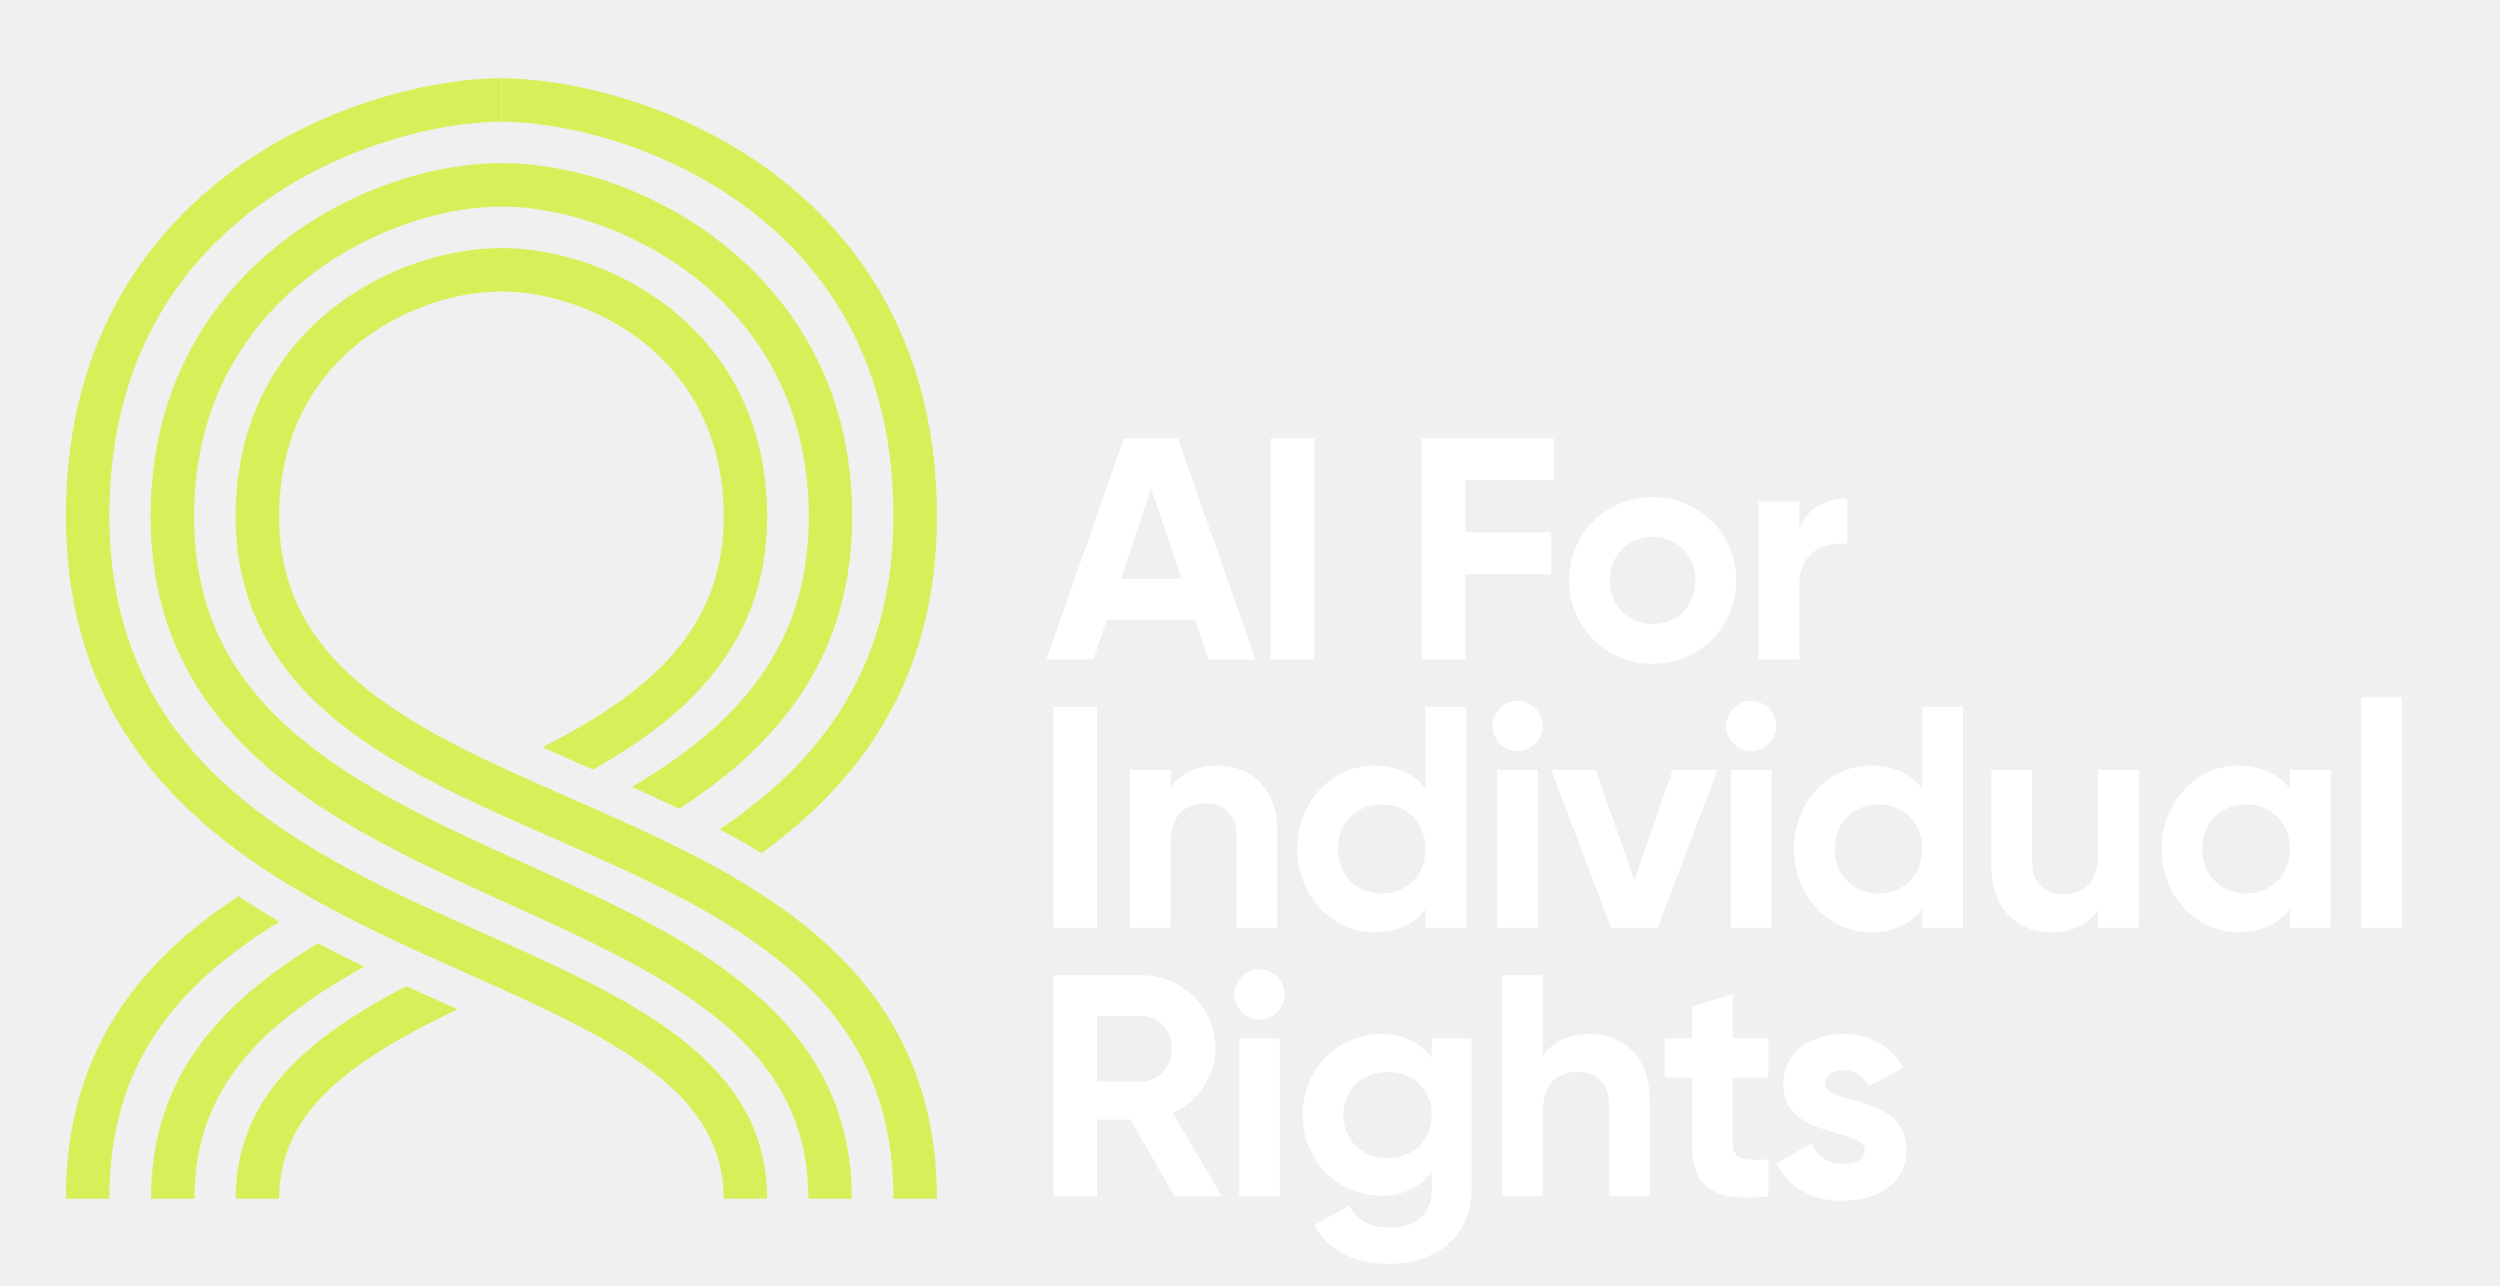
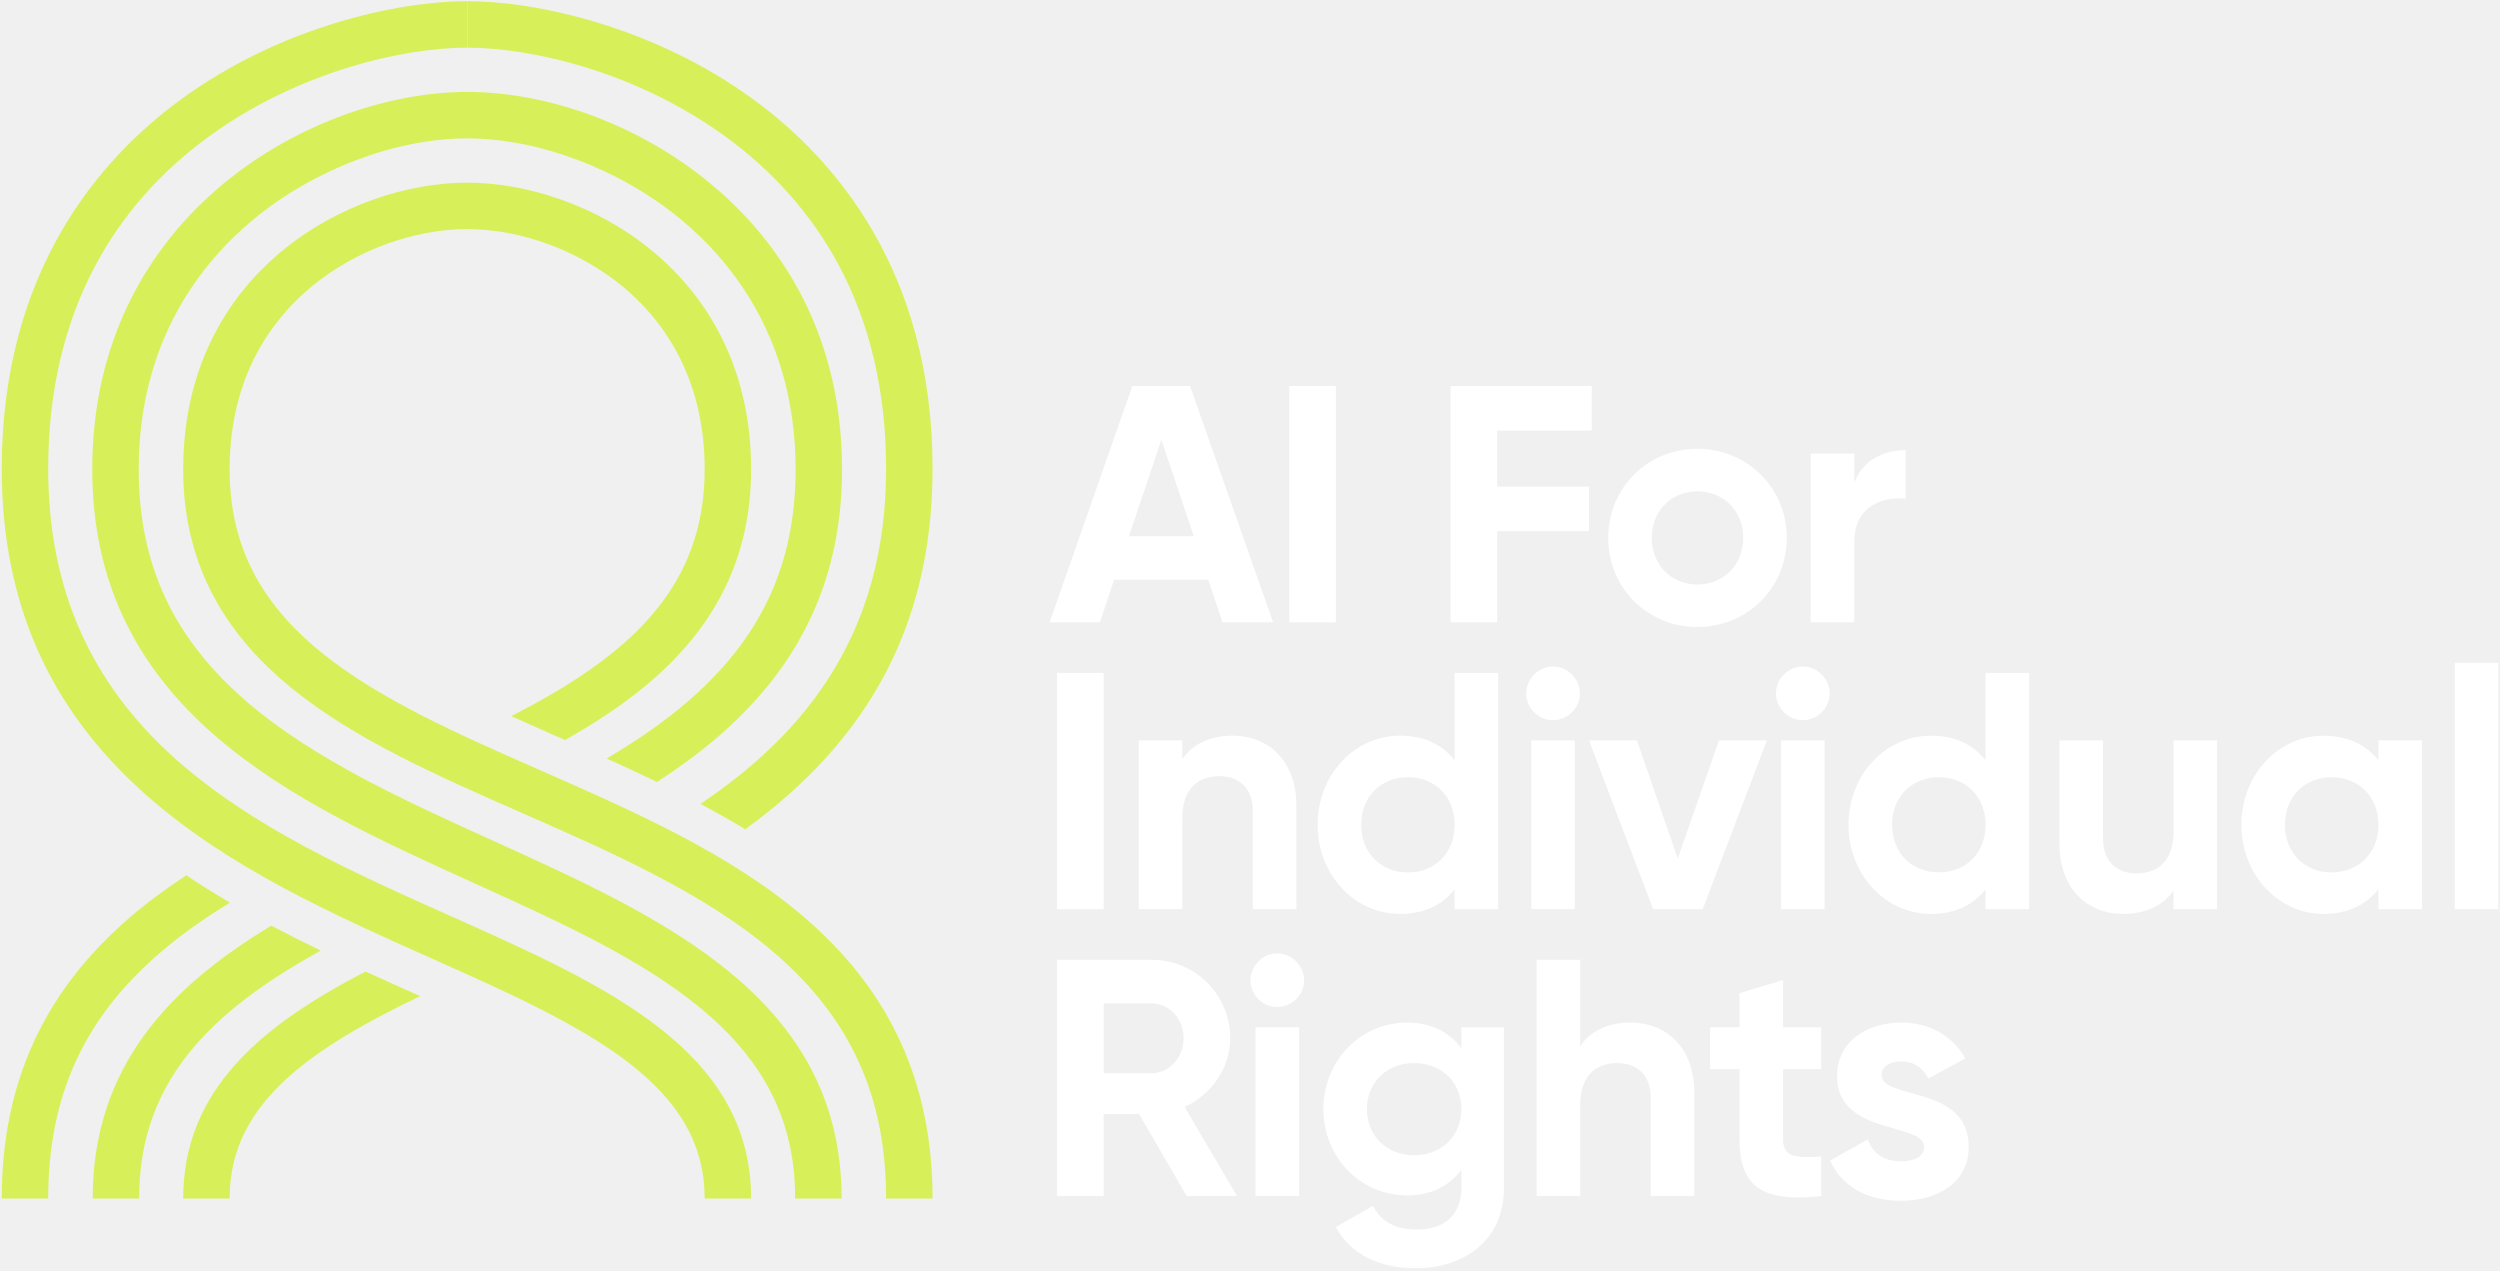
- <svg xmlns="http://www.w3.org/2000/svg" width="700" height="360" viewBox="360 20 700 360" fill="none">
+ <svg xmlns="http://www.w3.org/2000/svg" width="655.013" height="333" viewBox="377.995 41.6 655.013 333" fill="none">
  <path d="M597.763 111.097C605.986 126.478 610.156 144.406 610.156 164.382C610.156 195.61 599.214 220.516 576.705 240.525C571.957 244.745 566.866 248.621 561.529 252.234C565.51 254.35 569.428 256.558 573.256 258.881C577.244 255.977 581.103 252.906 584.794 249.625C610.053 227.172 622.331 199.289 622.331 164.382C622.331 112.662 596.705 83.16 575.208 67.517C549.236 48.619 518.691 41.914 500.426 41.914V54.089C516.864 54.089 544.436 60.184 568.044 77.362C580.732 86.594 590.73 97.945 597.763 111.097Z" fill="#D7F05A" />
  <path d="M473.75 296.145C446.696 310.206 425.99 326.99 425.99 355.631H438.165C438.165 341.72 444.584 330.34 458.366 319.821C466.588 313.545 476.829 307.991 488.091 302.592C487.636 302.389 487.182 302.186 486.723 301.981C482.478 300.086 478.138 298.148 473.75 296.145Z" fill="#D7F05A" />
  <path d="M507.463 262.004C484.286 251.492 460.319 240.622 442.745 225.524C423.366 208.875 414.34 189.493 414.34 164.53C414.34 131.012 430.691 110.436 444.409 99.076C460.207 85.994 481.655 77.865 500.392 77.859C519.128 77.865 540.577 85.994 556.375 99.076C570.092 110.436 586.443 131.012 586.443 164.53C586.443 189.493 577.417 208.875 558.038 225.524C551.723 230.95 544.58 235.827 536.947 240.34C541.369 242.332 545.782 244.37 550.154 246.483C555.743 242.857 561.06 238.98 565.972 234.76C587.939 215.887 598.618 192.914 598.618 164.53C598.618 126.28 579.869 102.724 564.14 89.699C545.993 74.671 522.173 65.695 500.412 65.684V65.684C500.405 65.684 500.398 65.684 500.391 65.684C500.385 65.684 500.378 65.684 500.371 65.684V65.684C460.75 65.706 402.165 97.122 402.165 164.53C402.165 192.914 412.844 215.887 434.811 234.76C453.705 250.991 478.478 262.227 502.435 273.092C524.732 283.205 545.794 292.756 561.481 305.692C578.435 319.671 586.331 335.539 586.331 355.63H598.506C598.506 303.294 552.223 282.303 507.463 262.004Z" fill="#D7F05A" />
  <path d="M588.879 282.064C569.509 265.375 544.285 254.285 519.89 243.56C498.064 233.964 477.449 224.901 462.205 212.549C445.803 199.261 438.165 184.002 438.165 164.53C438.165 139.541 449.906 124.658 459.755 116.573C471.149 107.219 486.339 101.634 500.392 101.629C514.445 101.634 529.634 107.219 541.028 116.573C550.877 124.658 562.618 139.541 562.618 164.53C562.618 184.002 554.979 199.261 538.578 212.549C530.883 218.784 521.818 224.179 511.922 229.229C515.637 230.908 519.487 232.613 523.47 234.365C524.323 234.74 525.177 235.115 526.031 235.491C533.311 231.393 540.111 226.977 546.243 222.01C565.454 206.444 574.793 187.642 574.793 164.53C574.793 112.769 531.312 89.474 500.412 89.454V89.453C500.405 89.453 500.398 89.453 500.392 89.453C500.385 89.453 500.378 89.453 500.371 89.453V89.454C469.471 89.474 425.99 112.769 425.99 164.53C425.99 187.642 435.328 206.444 454.54 222.01C471.054 235.389 492.395 244.772 514.99 254.706C538.565 265.07 562.942 275.788 580.931 291.288C600.87 308.467 610.156 328.913 610.156 355.63H622.331C622.331 325.523 611.389 301.459 588.879 282.064Z" fill="#D7F05A" />
  <path d="M496.242 281.688C470.709 270.292 444.307 258.507 424.078 240.525C401.569 220.516 390.627 195.609 390.627 164.382C390.627 144.406 394.797 126.478 403.021 111.097C410.052 97.945 420.051 86.595 432.739 77.362C456.347 60.184 483.919 54.089 500.357 54.089V41.914C482.092 41.914 451.548 48.619 425.575 67.518C404.078 83.16 378.452 112.662 378.452 164.382C378.452 199.289 390.731 227.172 415.989 249.625C437.626 268.858 464.902 281.033 491.28 292.807C510.783 301.512 529.204 309.734 542.418 319.819C556.199 330.338 562.619 341.718 562.619 355.629H574.794C574.794 316.75 536.638 299.719 496.242 281.688Z" fill="#D7F05A" />
  <path d="M439.302 305.692C446.004 300.166 453.694 295.259 462.035 290.66C457.709 288.574 453.373 286.404 449.068 284.125C422.466 300.176 402.277 321.067 402.277 355.631H414.452C414.452 335.54 422.348 319.671 439.302 305.692Z" fill="#D7F05A" />
  <path d="M419.851 291.286C425.438 286.473 431.642 282.121 438.245 278.097C434.366 275.821 430.541 273.439 426.804 270.93C421.563 274.368 416.561 278.05 411.904 282.063C389.394 301.458 378.452 325.522 378.452 355.629H390.627C390.627 328.911 399.913 308.465 419.851 291.286Z" fill="#D7F05A" />
  <path d="M694.571 193.499H669.898L666.185 204.641H653.008L674.674 142.738H689.796L711.551 204.641H698.286L694.571 193.499ZM690.769 182.091L682.28 156.8L673.79 182.091H690.769Z" fill="white" />
  <path d="M727.998 142.738V204.641H715.793V142.738H727.998Z" fill="white" />
  <path d="M770.267 154.412V169.092H794.321V180.764H770.267V204.641H758.063V142.738H795.029V154.412H770.267Z" fill="white" />
  <path d="M799.36 182.534C799.36 169.357 809.707 159.188 822.707 159.188C835.706 159.188 846.14 169.357 846.14 182.534C846.14 195.711 835.706 205.88 822.707 205.88C809.707 205.88 799.36 195.711 799.36 182.534ZM834.732 182.534C834.732 175.371 829.516 170.331 822.707 170.331C815.985 170.331 810.768 175.371 810.768 182.534C810.768 189.697 815.985 194.738 822.707 194.738C829.516 194.738 834.732 189.697 834.732 182.534Z" fill="white" />
  <path d="M877.268 159.539V172.274C871.342 171.566 863.827 174.219 863.827 183.505V204.64H852.419V160.423H863.827V168.029C866.126 162.015 871.696 159.539 877.268 159.539Z" fill="white" />
  <path d="M667.156 217.906V279.809H654.954V217.906H667.156Z" fill="white" />
  <path d="M717.65 252.657V279.806H706.242V254.073C706.242 248.059 702.617 244.964 697.487 244.964C691.916 244.964 687.76 248.236 687.76 255.929V279.806H676.352V235.59H687.76V240.542C690.412 236.562 695.011 234.352 700.936 234.352C710.311 234.352 717.65 240.896 717.65 252.657Z" fill="white" />
  <path d="M770.531 217.906V279.809H759.124V274.592C755.94 278.659 751.253 281.047 744.798 281.047C732.948 281.047 723.22 270.877 723.22 257.701C723.22 244.524 732.948 234.354 744.798 234.354C751.253 234.354 755.94 236.742 759.124 240.811V217.906H770.531ZM759.124 257.701C759.124 250.272 753.906 245.232 746.92 245.232C739.846 245.232 734.628 250.272 734.628 257.701C734.628 265.129 739.846 270.17 746.92 270.17C753.906 270.17 759.124 265.129 759.124 257.701Z" fill="white" />
  <path d="M777.87 223.298C777.87 219.496 781.054 216.223 784.856 216.223C788.748 216.223 791.931 219.496 791.931 223.298C791.931 227.101 788.748 230.284 784.856 230.284C781.054 230.284 777.87 227.101 777.87 223.298ZM779.198 235.59H790.605V279.806H779.198V235.59Z" fill="white" />
  <path d="M840.922 235.59L824.12 279.806H811.12L794.319 235.59H806.875L817.575 266.542L828.365 235.59H840.922Z" fill="white" />
  <path d="M843.308 223.298C843.308 219.496 846.491 216.223 850.294 216.223C854.185 216.223 857.369 219.496 857.369 223.298C857.369 227.101 854.185 230.284 850.294 230.284C846.491 230.284 843.308 227.101 843.308 223.298ZM844.635 235.59H856.042V279.806H844.635V235.59Z" fill="white" />
  <path d="M909.631 217.906V279.809H898.223V274.592C895.04 278.659 890.353 281.047 883.897 281.047C872.048 281.047 862.32 270.877 862.32 257.701C862.32 244.524 872.048 234.354 883.897 234.354C890.353 234.354 895.04 236.742 898.223 240.811V217.906H909.631ZM898.223 257.701C898.223 250.272 893.006 245.232 886.02 245.232C878.946 245.232 873.728 250.272 873.728 257.701C873.728 265.129 878.946 270.17 886.02 270.17C893.006 270.17 898.223 265.129 898.223 257.701Z" fill="white" />
  <path d="M958.886 235.59V279.806H947.478V274.855C944.825 278.834 940.227 281.045 934.302 281.045C924.927 281.045 917.588 274.501 917.588 262.739V235.59H928.996V261.325C928.996 267.337 932.622 270.433 937.75 270.433C943.322 270.433 947.478 267.16 947.478 259.467V235.59H958.886Z" fill="white" />
  <path d="M1012.56 235.59V279.806H1001.16V274.589C997.972 278.568 993.197 281.044 986.742 281.044C974.981 281.044 965.252 270.875 965.252 257.699C965.252 244.521 974.981 234.352 986.742 234.352C993.197 234.352 997.972 236.828 1001.16 240.808V235.59H1012.56ZM1001.16 257.699C1001.16 250.27 995.939 245.229 988.864 245.229C981.877 245.229 976.66 250.27 976.66 257.699C976.66 265.126 981.877 270.168 988.864 270.168C995.939 270.168 1001.16 265.126 1001.16 257.699Z" fill="white" />
  <path d="M1021.14 215.25H1032.55V279.806H1021.14V215.25Z" fill="white" />
  <path d="M676.442 333.484H667.156V354.973H654.954V293.07H679.715C691.123 293.07 700.32 302.267 700.32 313.587C700.32 321.369 695.456 328.355 688.381 331.627L702.088 354.973H688.912L676.442 333.484ZM667.156 322.784H679.715C684.313 322.784 688.115 318.716 688.115 313.587C688.115 308.457 684.313 304.478 679.715 304.478H667.156V322.784Z" fill="white" />
  <path d="M705.623 298.462C705.623 294.66 708.807 291.387 712.61 291.387C716.501 291.387 719.684 294.66 719.684 298.462C719.684 302.265 716.501 305.448 712.61 305.448C708.807 305.448 705.623 302.265 705.623 298.462ZM706.95 310.754H718.358V354.97H706.95V310.754Z" fill="white" />
  <path d="M772.036 310.758V352.852C772.036 367.355 760.628 373.9 748.955 373.9C739.492 373.9 731.887 370.274 727.996 363.11L737.724 357.539C739.581 360.988 742.5 363.73 749.309 363.73C756.472 363.73 760.894 359.838 760.894 352.852V348.076C757.798 352.233 753.022 354.797 746.744 354.797C734.186 354.797 724.725 344.627 724.725 332.158C724.725 319.778 734.186 309.52 746.744 309.52C753.022 309.52 757.798 312.084 760.894 316.24V310.758H772.036ZM760.894 332.158C760.894 325.173 755.676 320.132 748.512 320.132C741.349 320.132 736.133 325.173 736.133 332.158C736.133 339.233 741.349 344.274 748.512 344.274C755.676 344.274 760.894 339.233 760.894 332.158Z" fill="white" />
  <path d="M821.91 327.824V354.973H810.502V329.239C810.502 323.226 806.876 320.131 801.748 320.131C796.176 320.131 792.02 323.403 792.02 331.096V354.973H780.612V293.07H792.02V315.709C794.673 311.729 799.272 309.518 805.196 309.518C814.57 309.518 821.91 316.063 821.91 327.824Z" fill="white" />
  <path d="M845.167 321.722V340.115C845.167 344.891 848.616 344.979 855.159 344.625V354.972C839.153 356.741 833.759 352.054 833.759 340.115V321.722H826.065V310.756H833.759V301.824L845.167 298.375V310.756H855.159V321.722H845.167Z" fill="white" />
  <path d="M893.804 342.064C893.804 351.614 885.492 356.212 876.029 356.212C867.186 356.212 860.641 352.498 857.458 345.689L867.363 340.117C868.6 343.743 871.607 345.866 876.029 345.866C879.654 345.866 882.13 344.627 882.13 342.064C882.13 335.607 859.314 339.145 859.314 323.581C859.314 314.561 867.009 309.52 876.118 309.52C883.28 309.52 889.471 312.793 892.919 318.894L883.192 324.199C881.865 321.37 879.388 319.689 876.118 319.689C873.287 319.689 870.988 320.927 870.988 323.315C870.988 329.859 893.804 325.792 893.804 342.064Z" fill="white" />
</svg>
